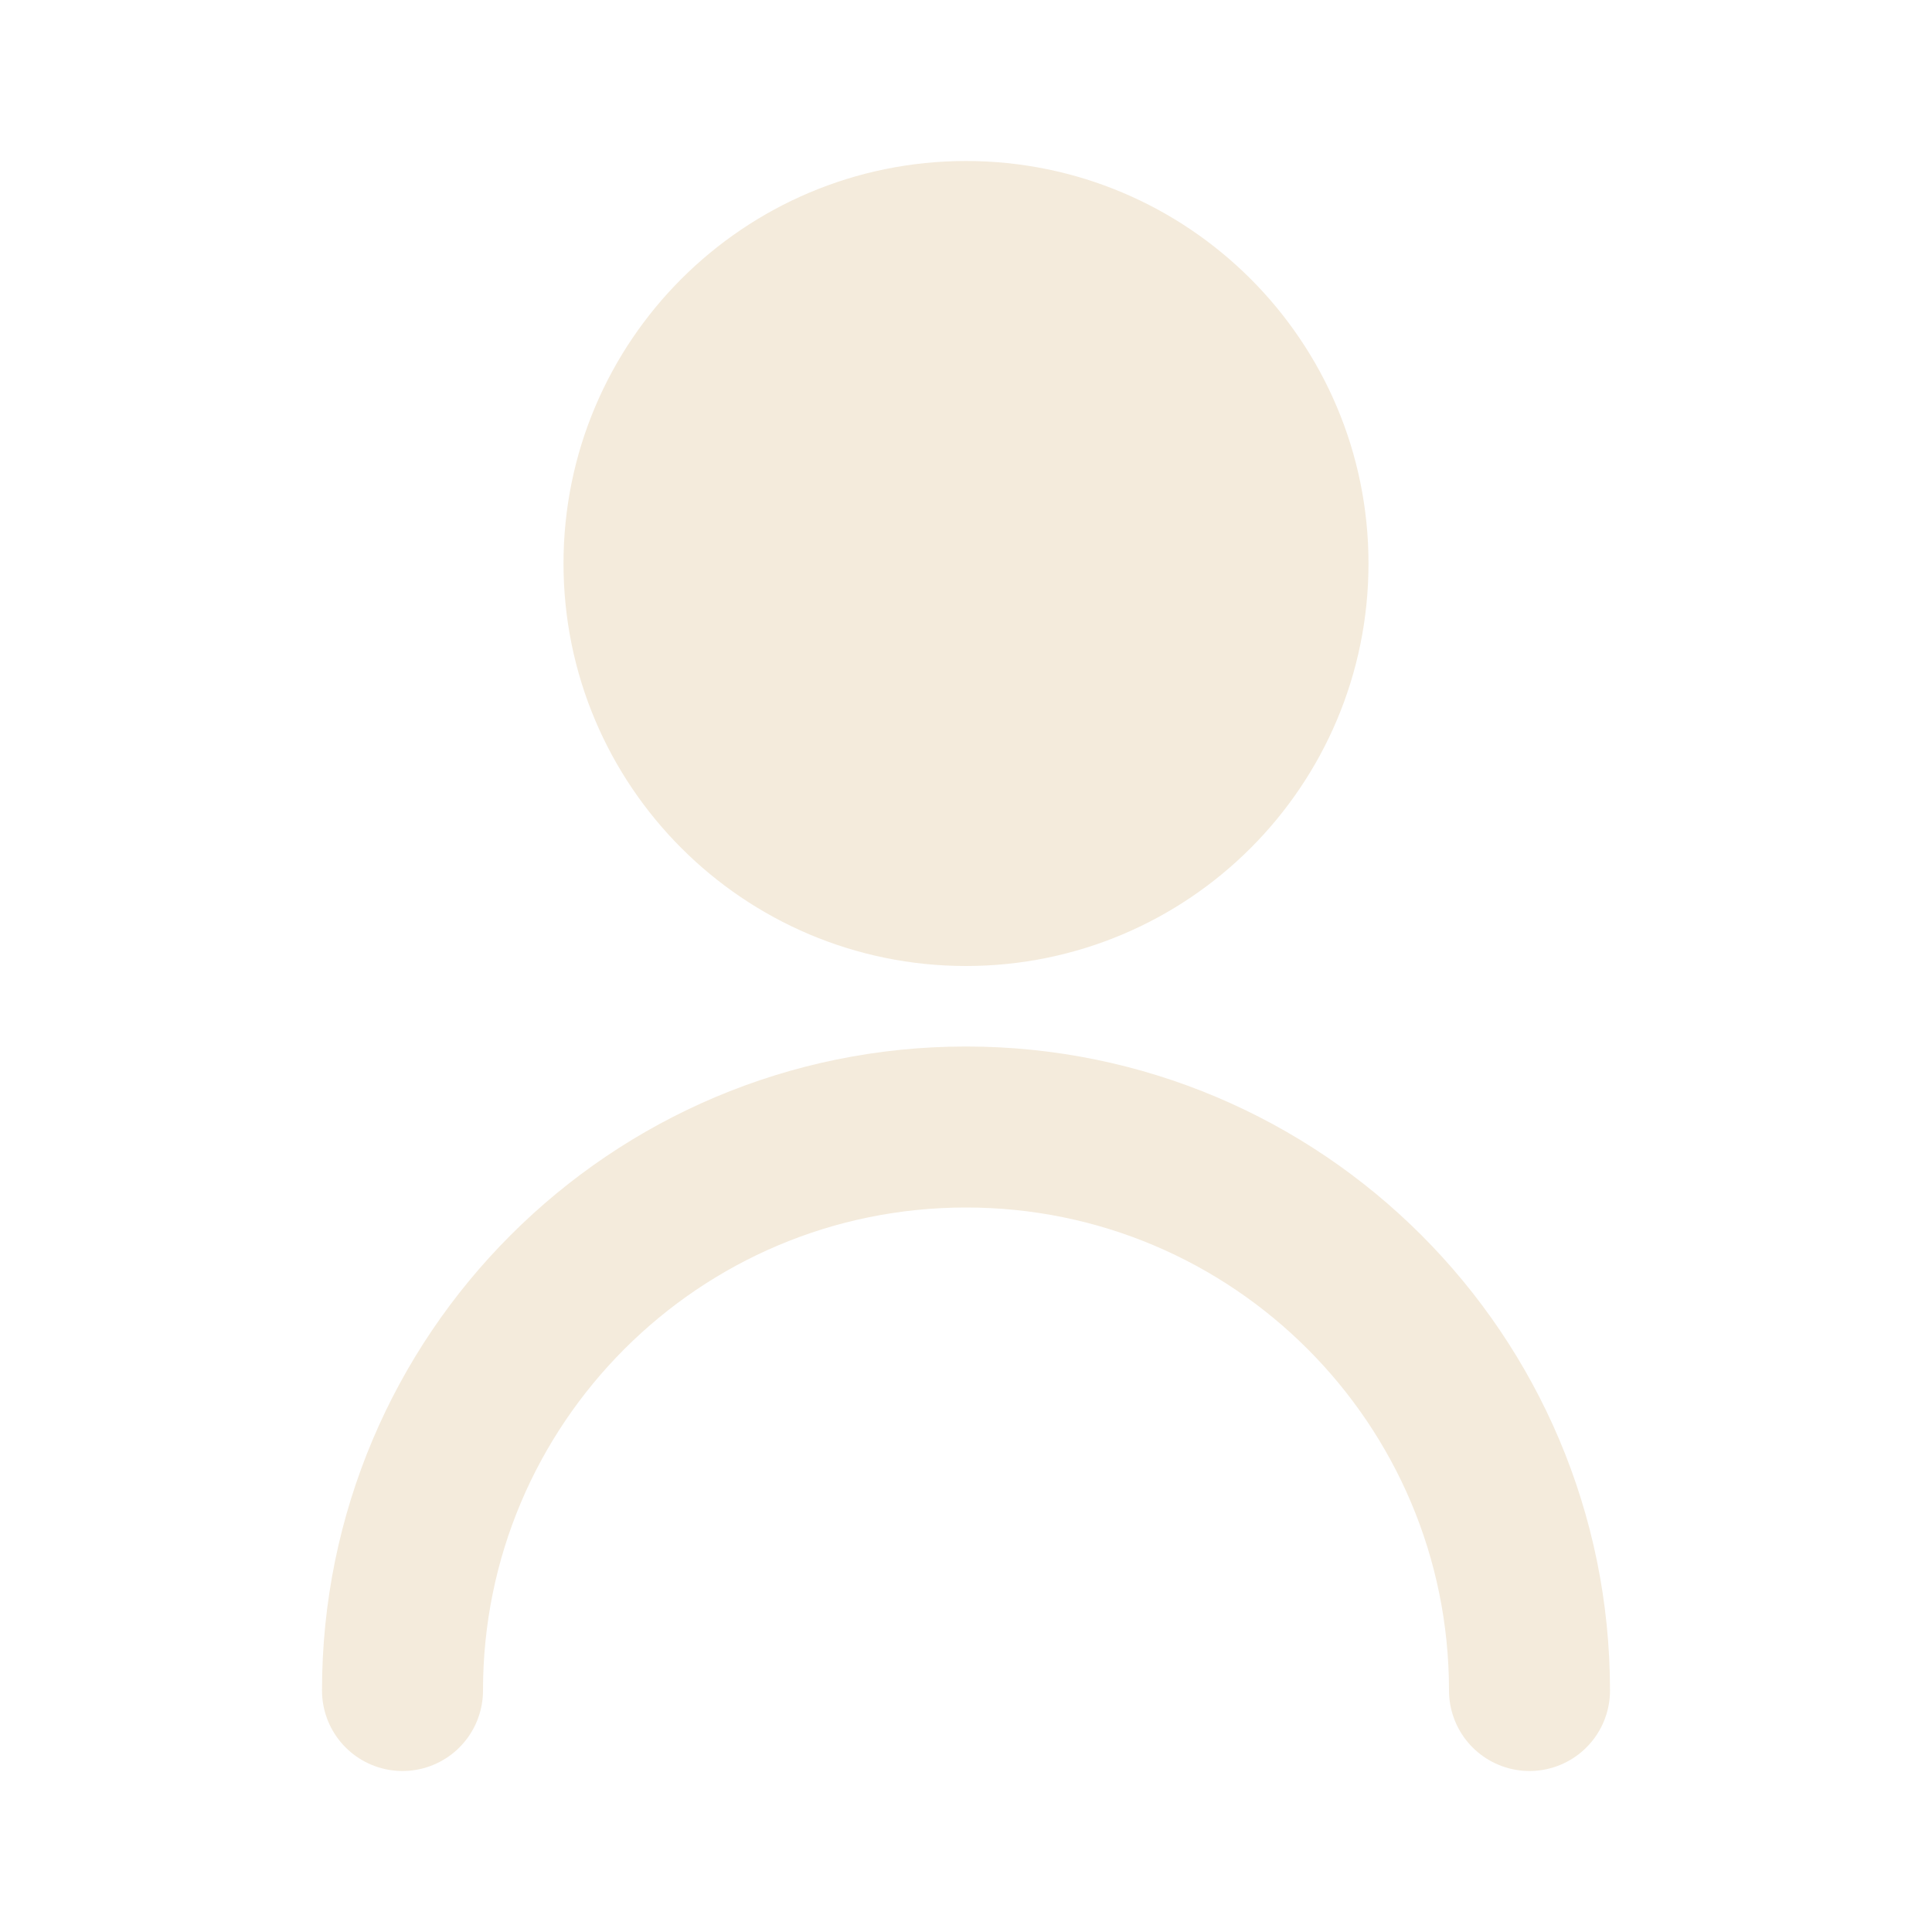
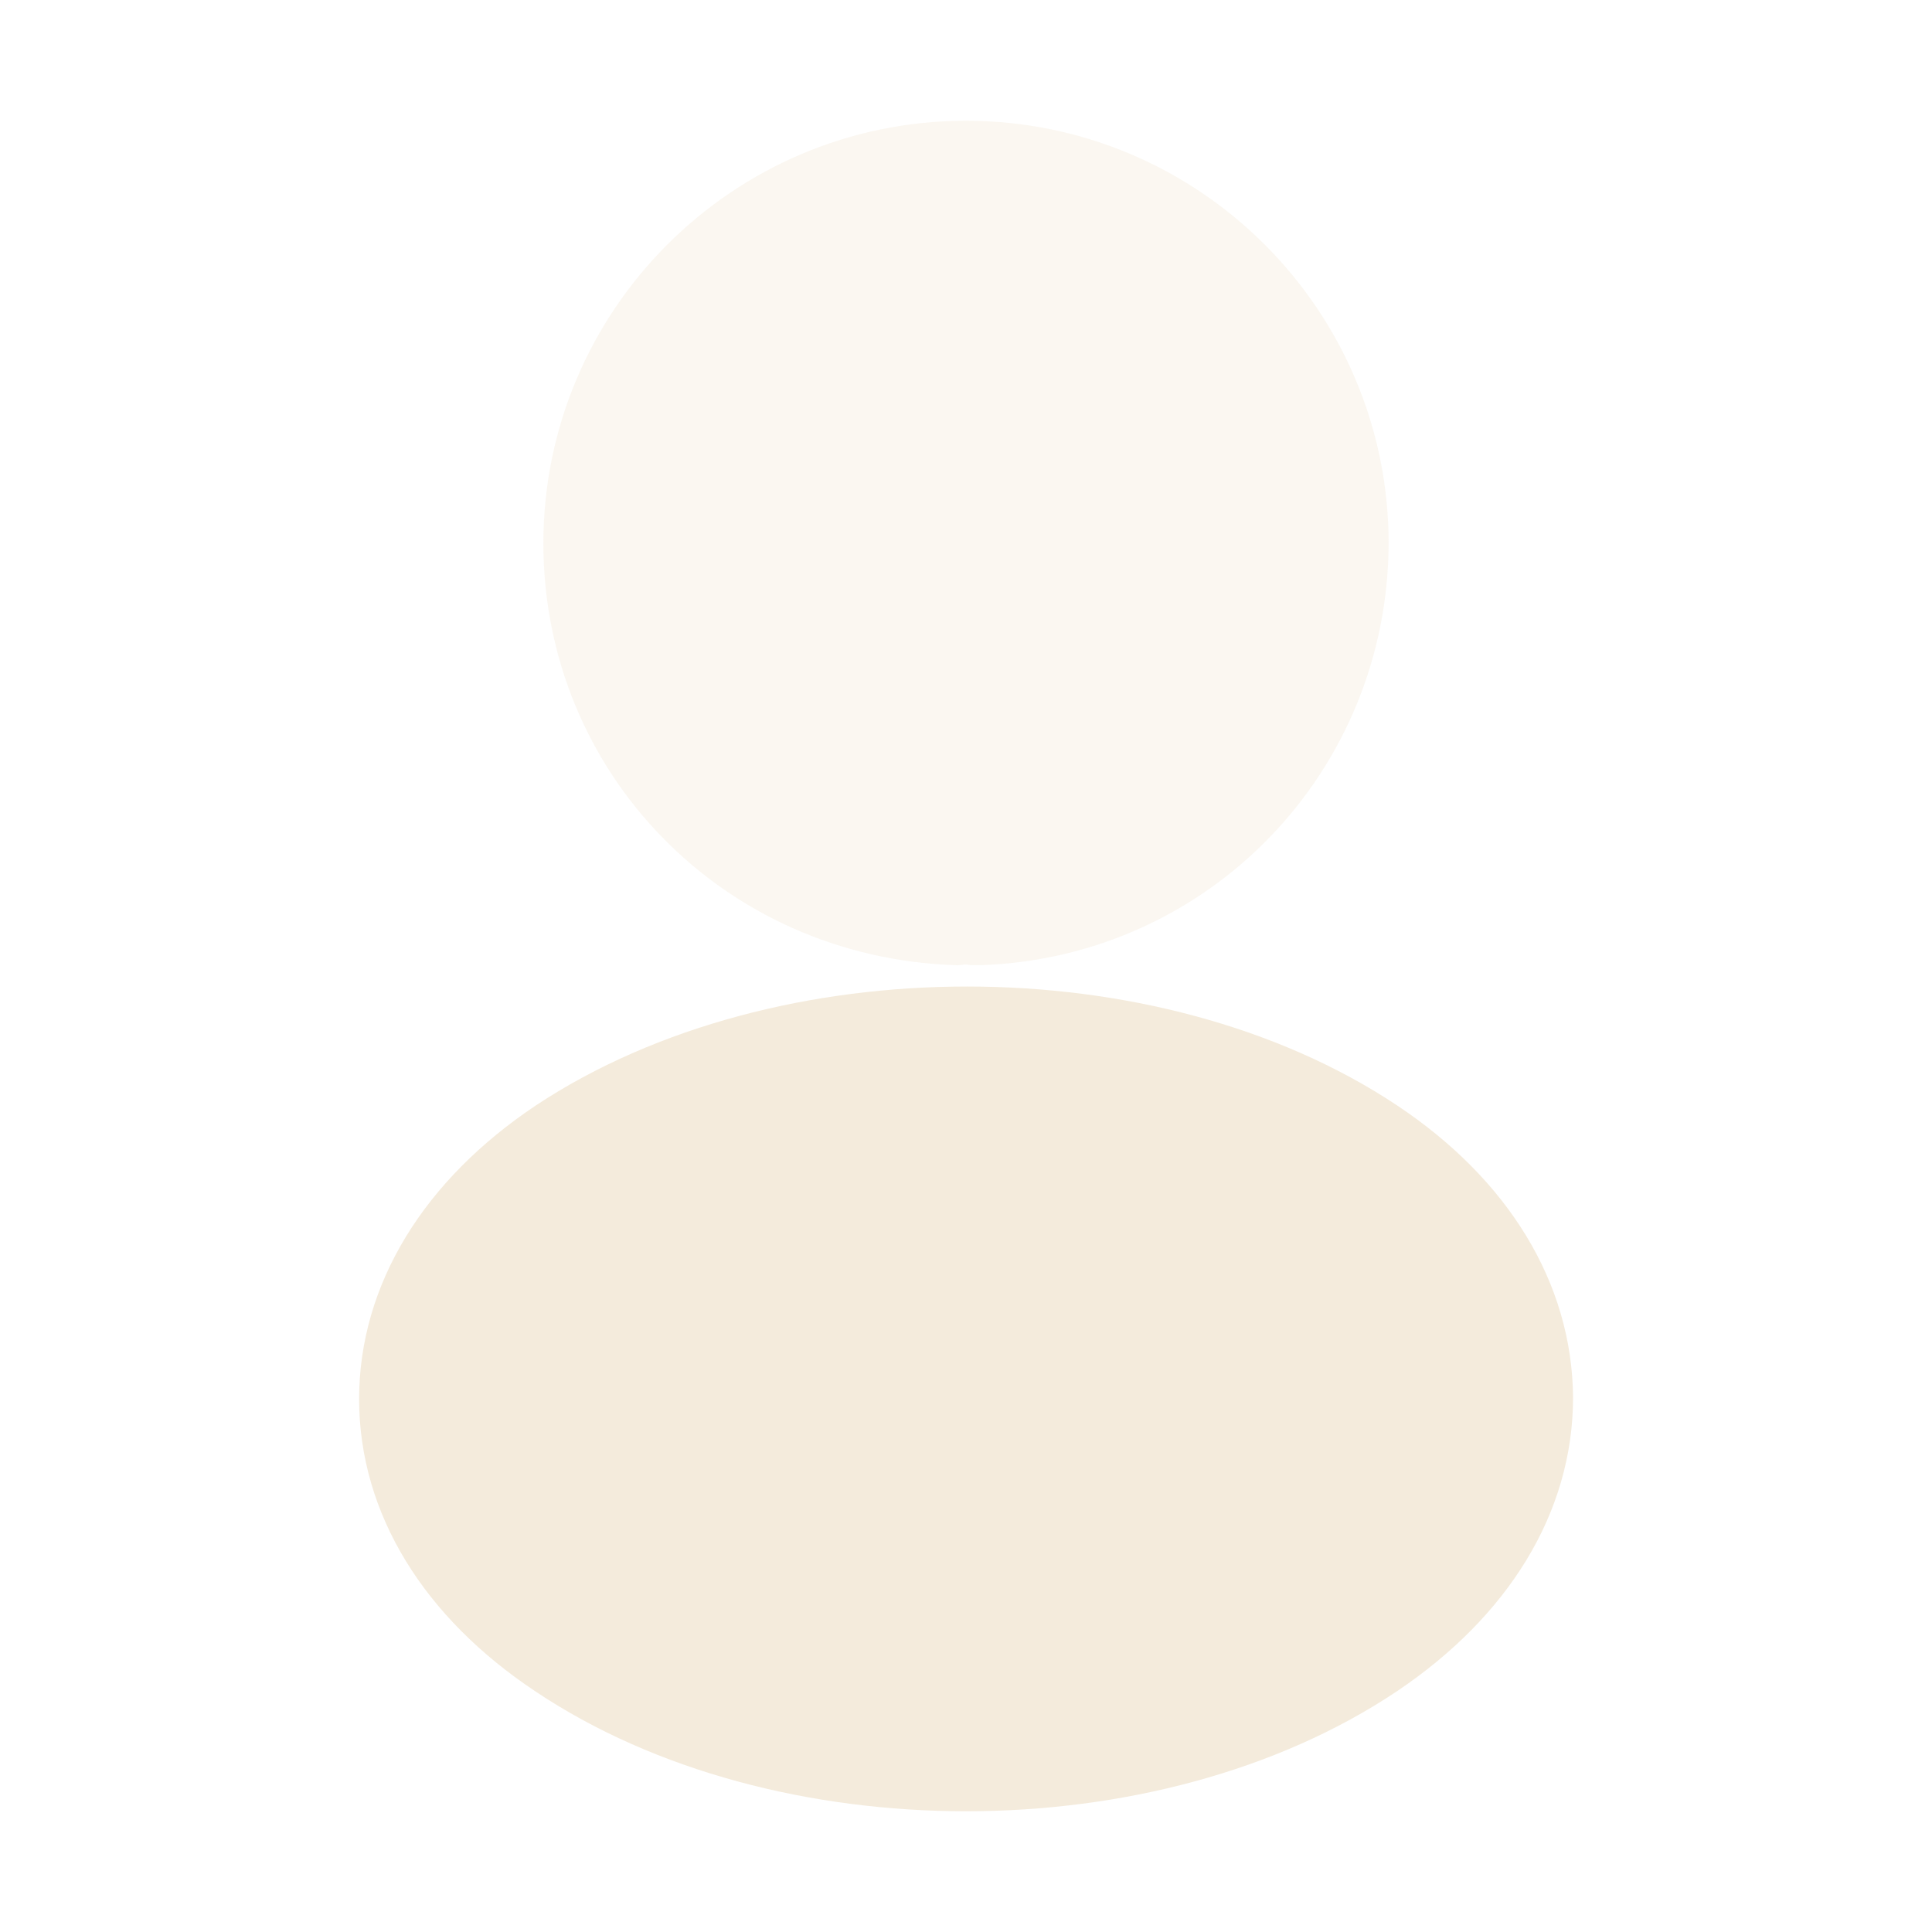
- <svg xmlns="http://www.w3.org/2000/svg" width="24" height="24" viewBox="0 0 24 24" fill="none">
-   <path d="M8 7C8 9.209 9.791 11 12 11C14.209 11 16 9.209 16 7C16 4.791 14.209 3 12 3C9.791 3 8 4.791 8 7Z" fill="#F4EBDC" />
-   <path d="M19 21C19 17.134 15.866 14 12 14C8.134 14 5 17.134 5 21M12 11C9.791 11 8 9.209 8 7C8 4.791 9.791 3 12 3C14.209 3 16 4.791 16 7C16 9.209 14.209 11 12 11Z" stroke="#F4EBDC" stroke-width="2" stroke-linecap="round" stroke-linejoin="round" />
+ <svg xmlns="http://www.w3.org/2000/svg" width="800px" height="800px" viewBox="0 0 24 24" fill="none" stroke="#F4EBDC">
+   <g id="SVGRepo_bgCarrier" stroke-width="0" />
+   <g id="SVGRepo_tracerCarrier" stroke-linecap="round" stroke-linejoin="round" />
+   <g id="SVGRepo_iconCarrier">
+     <path opacity="0.4" d="M12 2C9.38 2 7.25 4.13 7.25 6.75C7.25 9.32 9.26 11.4 11.88 11.49C11.96 11.48 12.04 11.48 12.1 11.49C12.12 11.49 12.13 11.49 12.15 11.49C12.16 11.49 12.16 11.49 12.17 11.49C14.73 11.4 16.74 9.32 16.75 6.75C16.75 4.13 14.62 2 12 2Z" fill="#F4EBDC" />
+     <path d="M17.081 14.15C14.291 12.29 9.741 12.29 6.931 14.15C5.661 15 4.961 16.15 4.961 17.38C4.961 18.61 5.661 19.75 6.921 20.59C8.321 21.53 10.161 22 12.001 22C13.841 22 15.681 21.53 17.081 20.59C18.341 19.74 19.041 18.6 19.041 17.36C19.031 16.13 18.341 14.99 17.081 14.15Z" fill="#F4EBDC" />
+   </g>
</svg>
